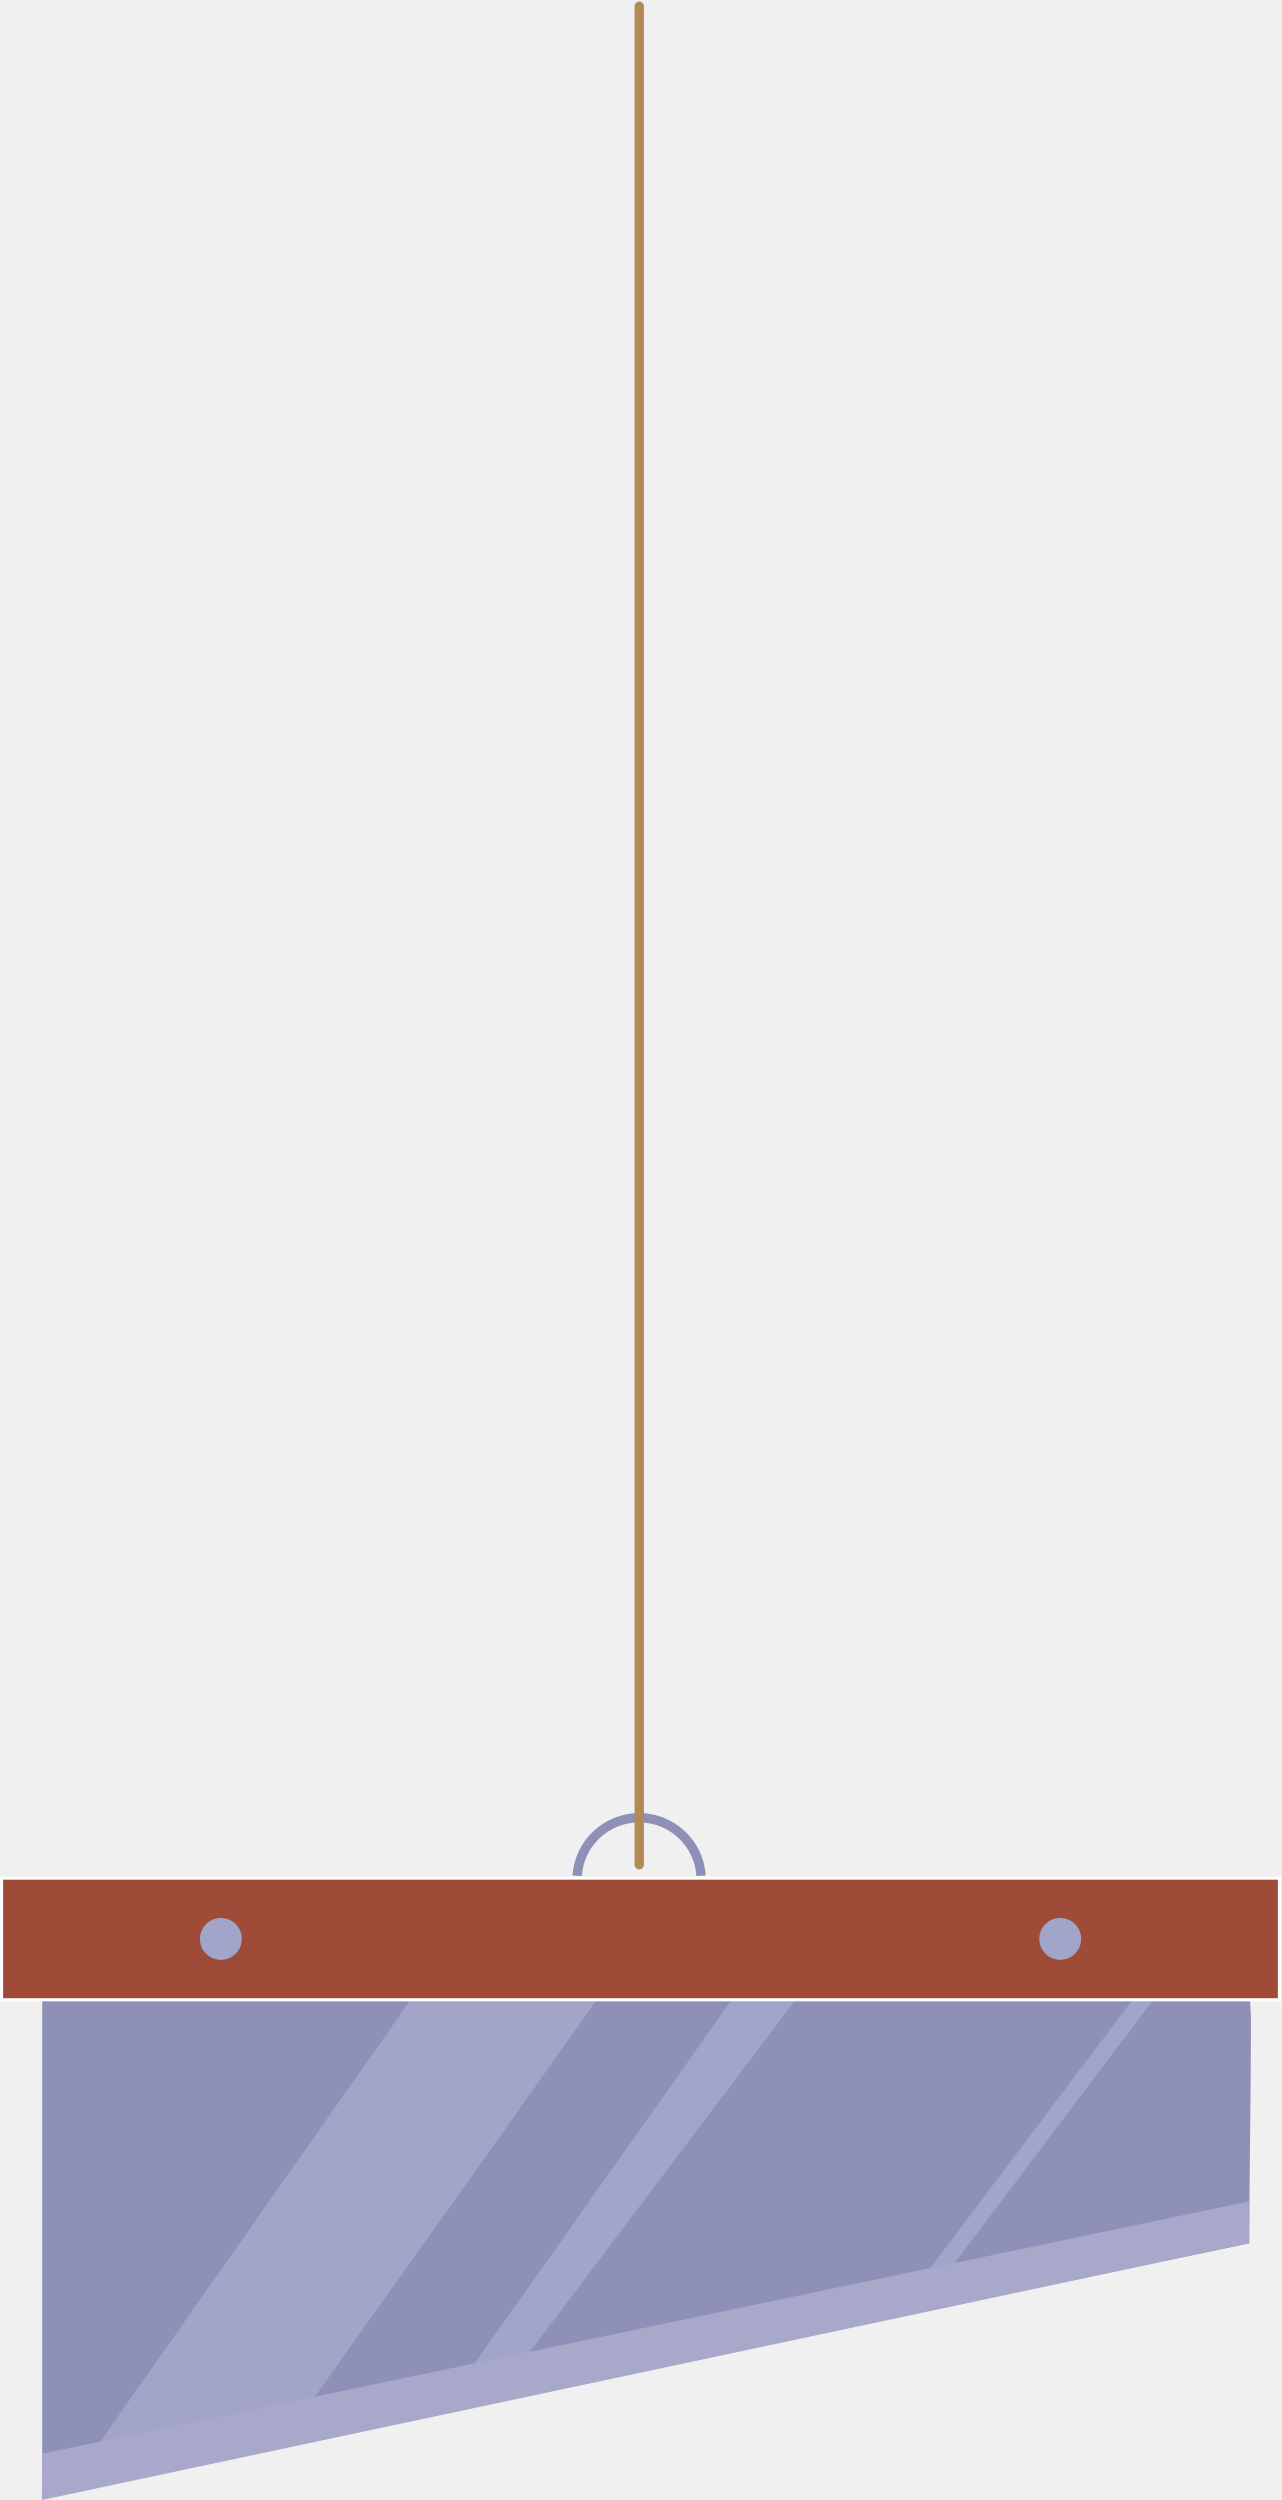
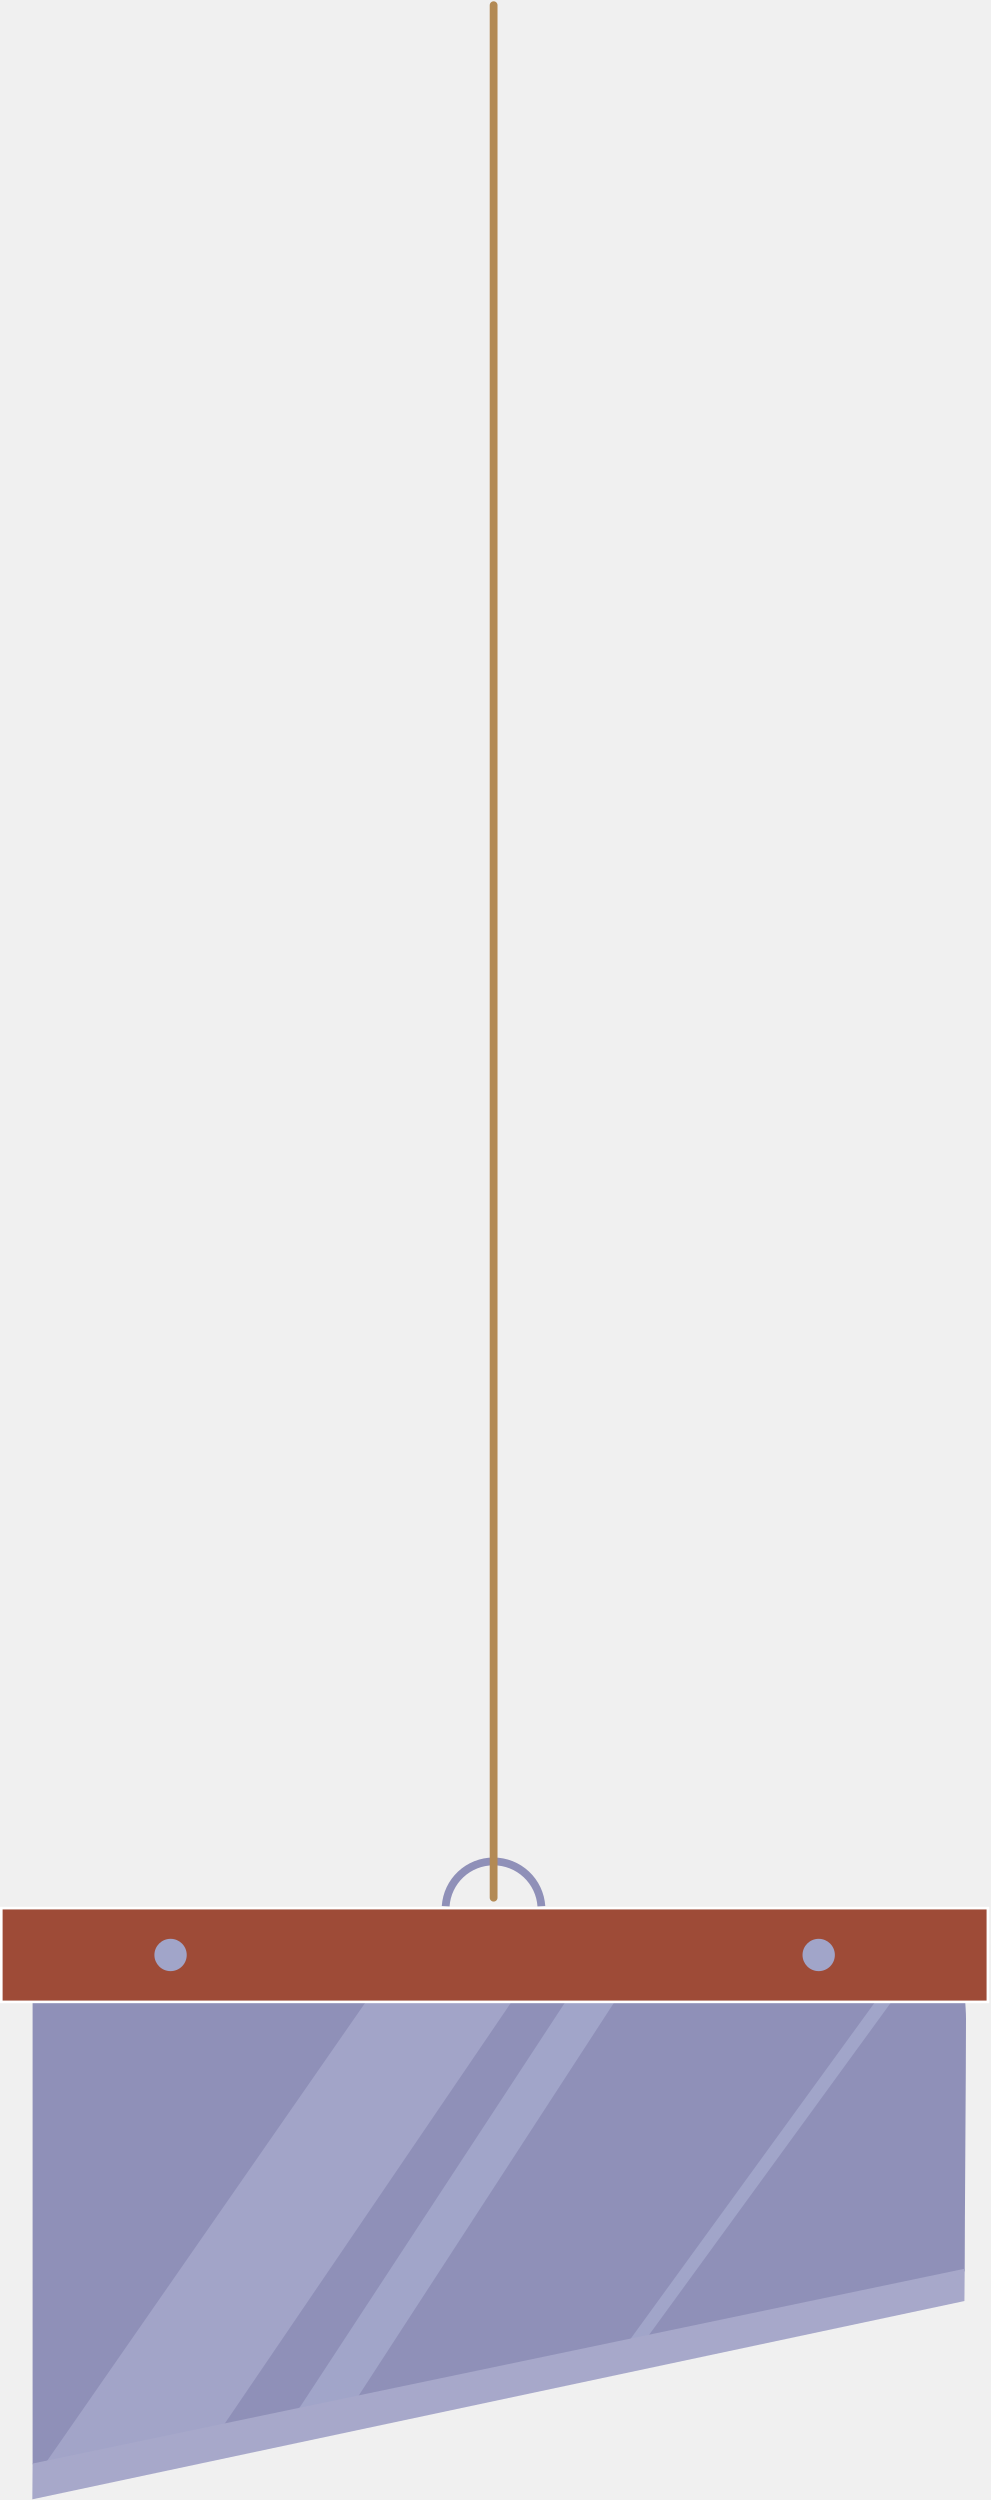
- <svg xmlns="http://www.w3.org/2000/svg" width="411" height="802" viewBox="0 0 411 802" fill="none">
-   <path d="M185.148 601.763C185.476 596.713 187.713 591.977 191.406 588.517C195.098 585.056 199.969 583.131 205.03 583.131C210.09 583.131 214.961 585.056 218.653 588.517C222.346 591.977 224.583 596.713 224.911 601.763" stroke="#8F90B8" stroke-width="3" stroke-miterlimit="10" />
-   <path d="M205.07 598.205V2" stroke="#B38A54" stroke-width="3" stroke-miterlimit="10" stroke-linecap="round" />
-   <path d="M373.543 640.086L358.772 639.457H58.314L13.543 639.857V799.857C36.886 795.286 400.772 719.657 400.772 719.657C400.772 700.943 401.315 669.086 401.315 648.457C401.315 645.886 401.086 643.314 400.915 640.114L373.543 640.086Z" fill="#8F90B8" />
-   <path d="M133.487 639.057L31.373 784.4L98.344 772.657L193.259 639.057H133.487Z" fill="#A2A4C8" />
-   <path d="M167.801 757.343L147.144 765.428L236.486 639.057L255.972 640.457L167.801 757.343Z" fill="#A1A5C9" />
-   <path d="M298.4 736.371L287.229 742.457L369.486 633.371L379.6 628.742L298.4 736.371Z" fill="#A1A5C9" />
-   <path d="M0.5 602.5H410.443V641.529H0.5V602.5Z" fill="#9E4B37" stroke="white" />
-   <path d="M70.859 628.714C74.567 628.714 77.573 625.708 77.573 622C77.573 618.292 74.567 615.286 70.859 615.286C67.151 615.286 64.144 618.292 64.144 622C64.144 625.708 67.151 628.714 70.859 628.714Z" fill="#A1A5C9" />
-   <path d="M340.116 628.714C343.824 628.714 346.83 625.708 346.83 622C346.83 618.292 343.824 615.286 340.116 615.286C336.407 615.286 333.401 618.292 333.401 622C333.401 625.708 336.407 628.714 340.116 628.714Z" fill="#A1A5C9" />
-   <path d="M13.544 787.143L13.43 802L400.658 719.629L400.773 706.2L13.544 787.143Z" fill="#A7A8CA" />
+ <svg xmlns="http://www.w3.org/2000/svg" width="381" height="962" viewBox="0 0 381 962" fill="none">
+   <path d="M171.493 733.53C171.797 728.853 173.869 724.466 177.289 721.261C180.709 718.056 185.221 716.272 189.908 716.272C194.595 716.272 199.107 718.056 202.527 721.261C205.947 724.466 208.019 728.853 208.323 733.53" stroke="#8F90B8" stroke-width="3" stroke-miterlimit="10" />
+   <path d="M189.946 730.235V2" stroke="#B38A54" stroke-width="3" stroke-miterlimit="10" stroke-linecap="round" />
+   <path d="M345.994 769.027L332.312 768.445H54.014L12.544 768.815V948.285C34.165 944.051 371.215 874 371.215 874C371.215 856.666 371.717 795.888 371.717 776.781C371.717 774.399 371.506 772.018 371.347 769.054L345.994 769.027Z" fill="#8F90B8" />
+   <path d="M141.643 769.074L16 950L84.5 935.5L197.006 770.074L141.643 769.074Z" fill="#A2A4C8" />
+   <path d="M134 928L111 933L219.046 768.074L237.094 769.371L134 928Z" fill="#A1A5C9" />
+   <path d="M245 905H239L342.236 762.807L351.604 758.52L245 905Z" fill="#A1A5C9" />
+   <path d="M0.5 734.25H380.136V770.326H0.5V734.25Z" fill="#9E4B37" stroke="white" />
+   <path d="M65.633 758.494C69.068 758.494 71.852 755.71 71.852 752.275C71.852 748.84 69.068 746.056 65.633 746.056C62.198 746.056 59.414 748.84 59.414 752.275C59.414 755.71 62.198 758.494 65.633 758.494Z" fill="#A1A5C9" />
+   <path d="M315.033 758.494C318.467 758.494 321.252 755.71 321.252 752.275C321.252 748.84 318.467 746.056 315.033 746.056C311.598 746.056 308.813 748.84 308.813 752.275C308.813 755.71 311.598 758.494 315.033 758.494Z" fill="#A1A5C9" />
+   <path d="M12.545 947.973L12.44 961.735L371.11 885.438L371.216 873L12.545 947.973Z" fill="#A7A8CA" />
</svg>
